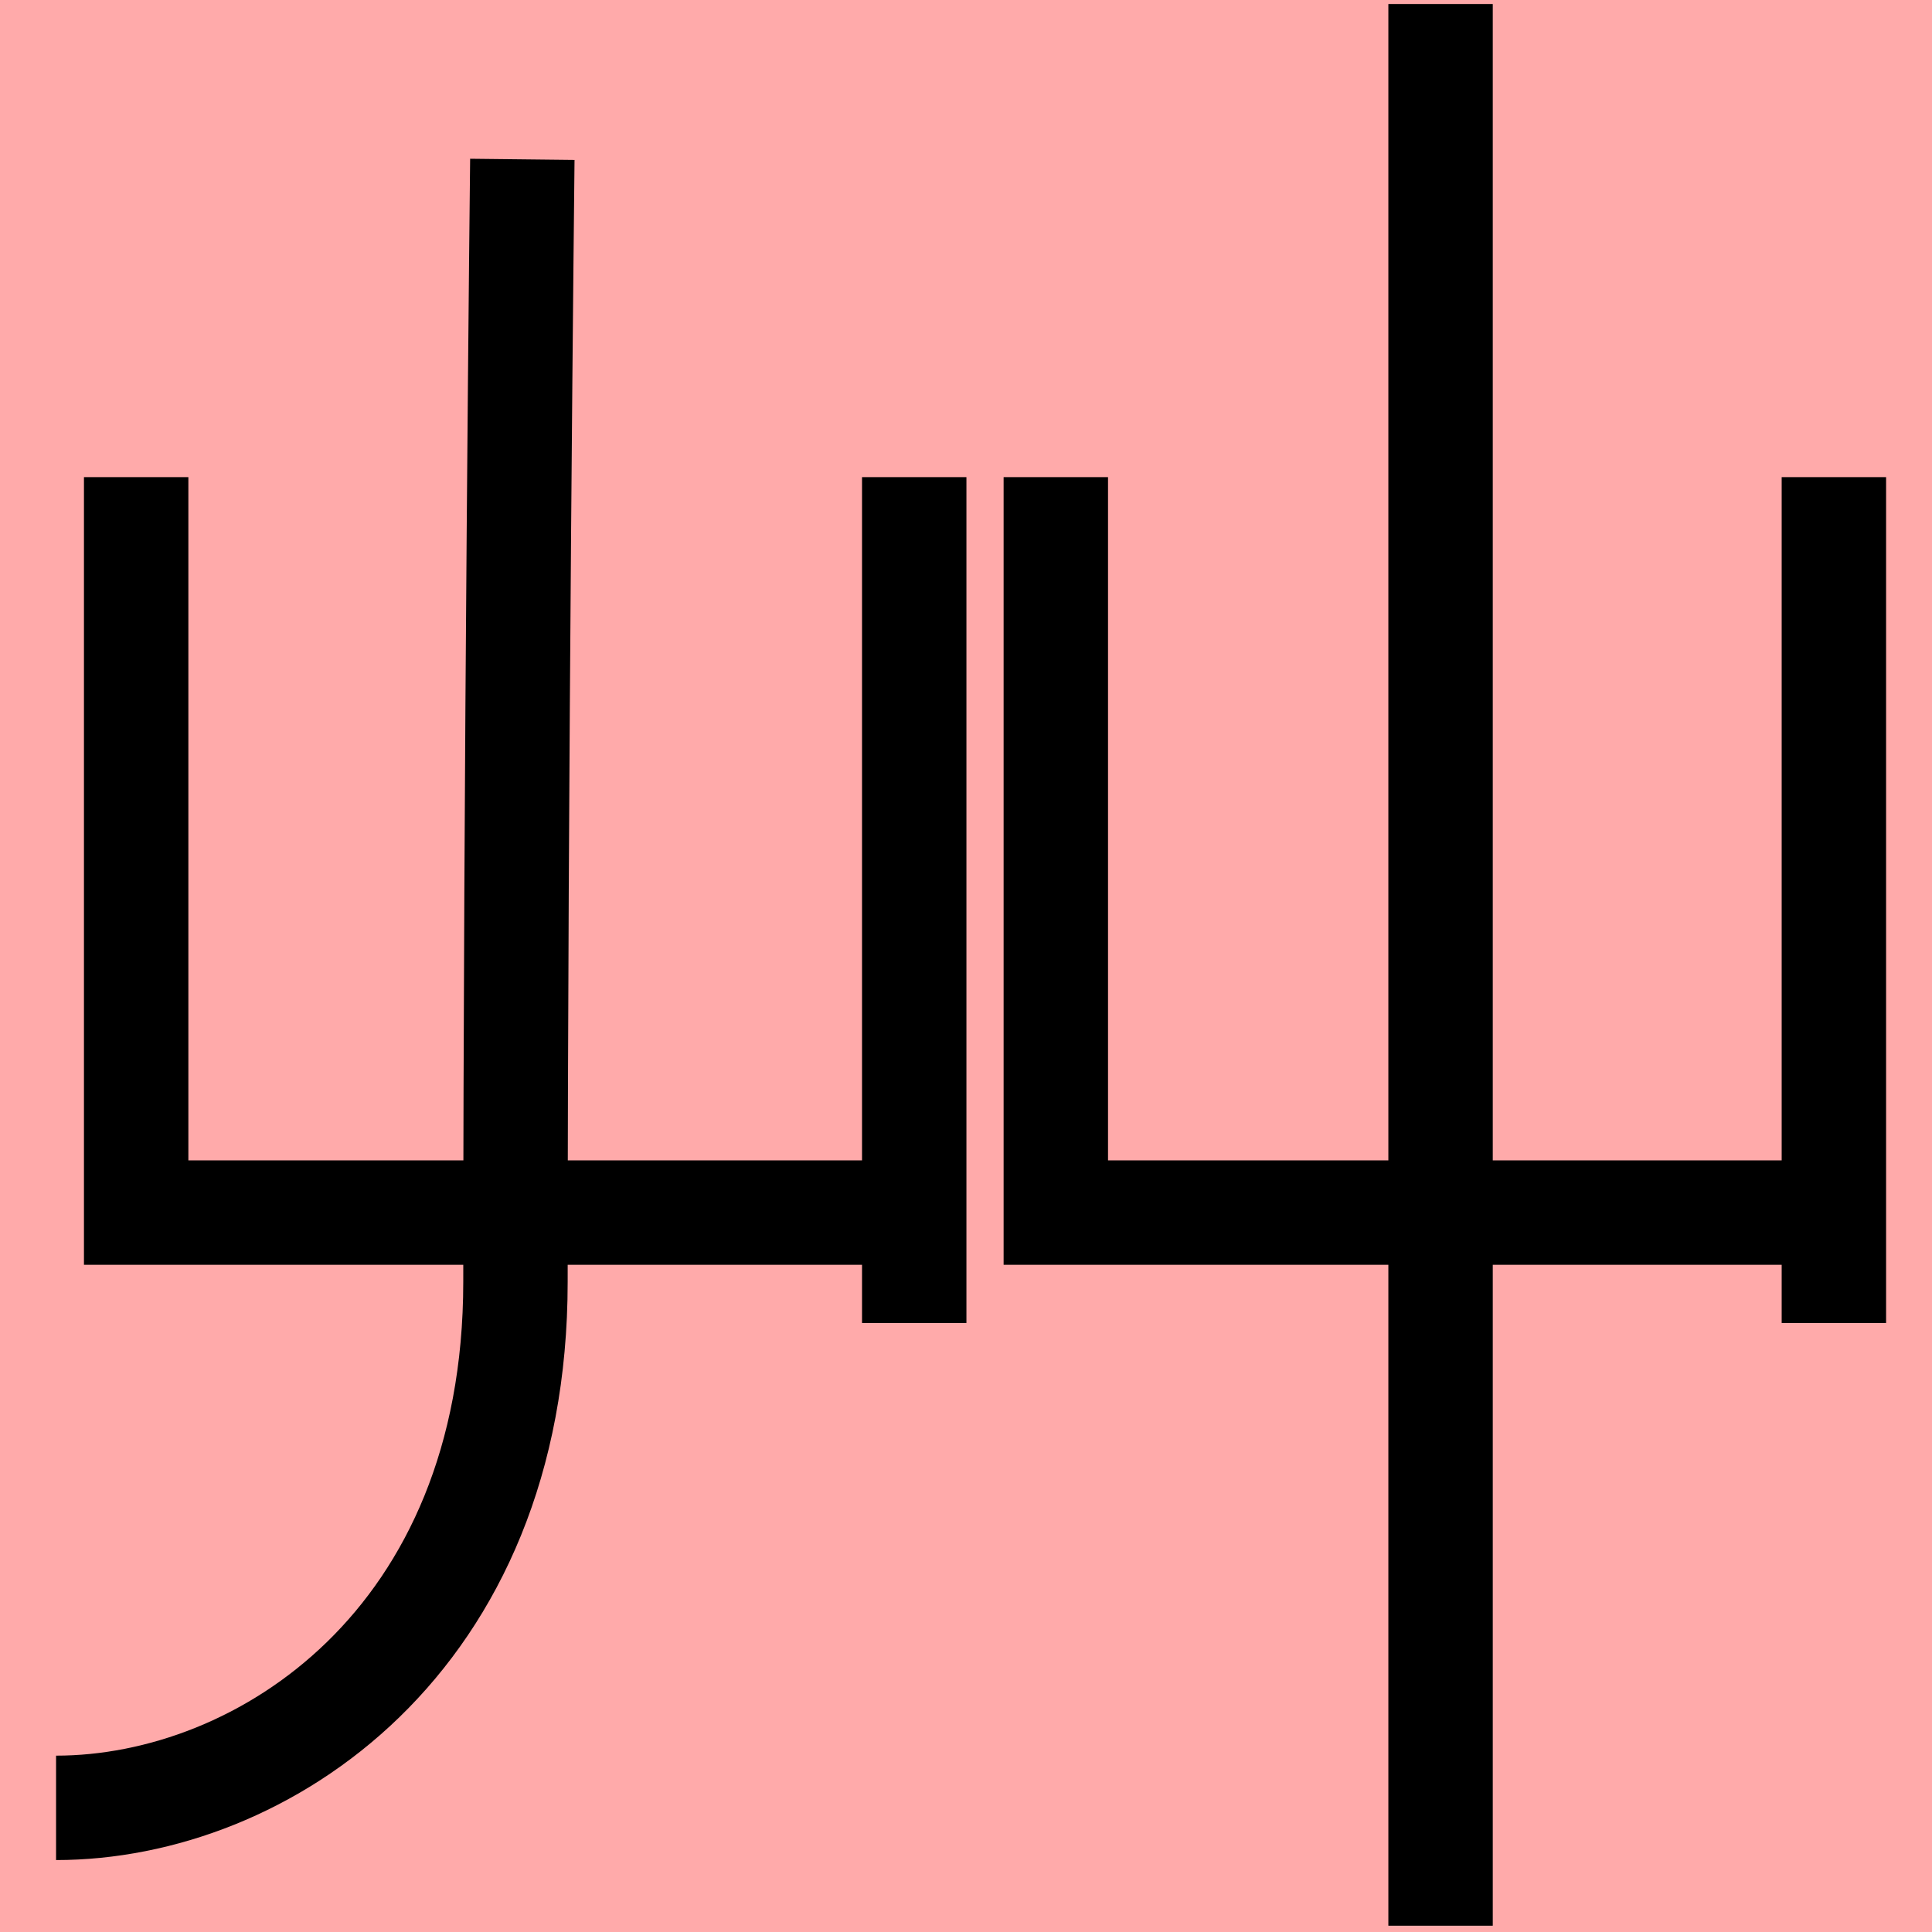
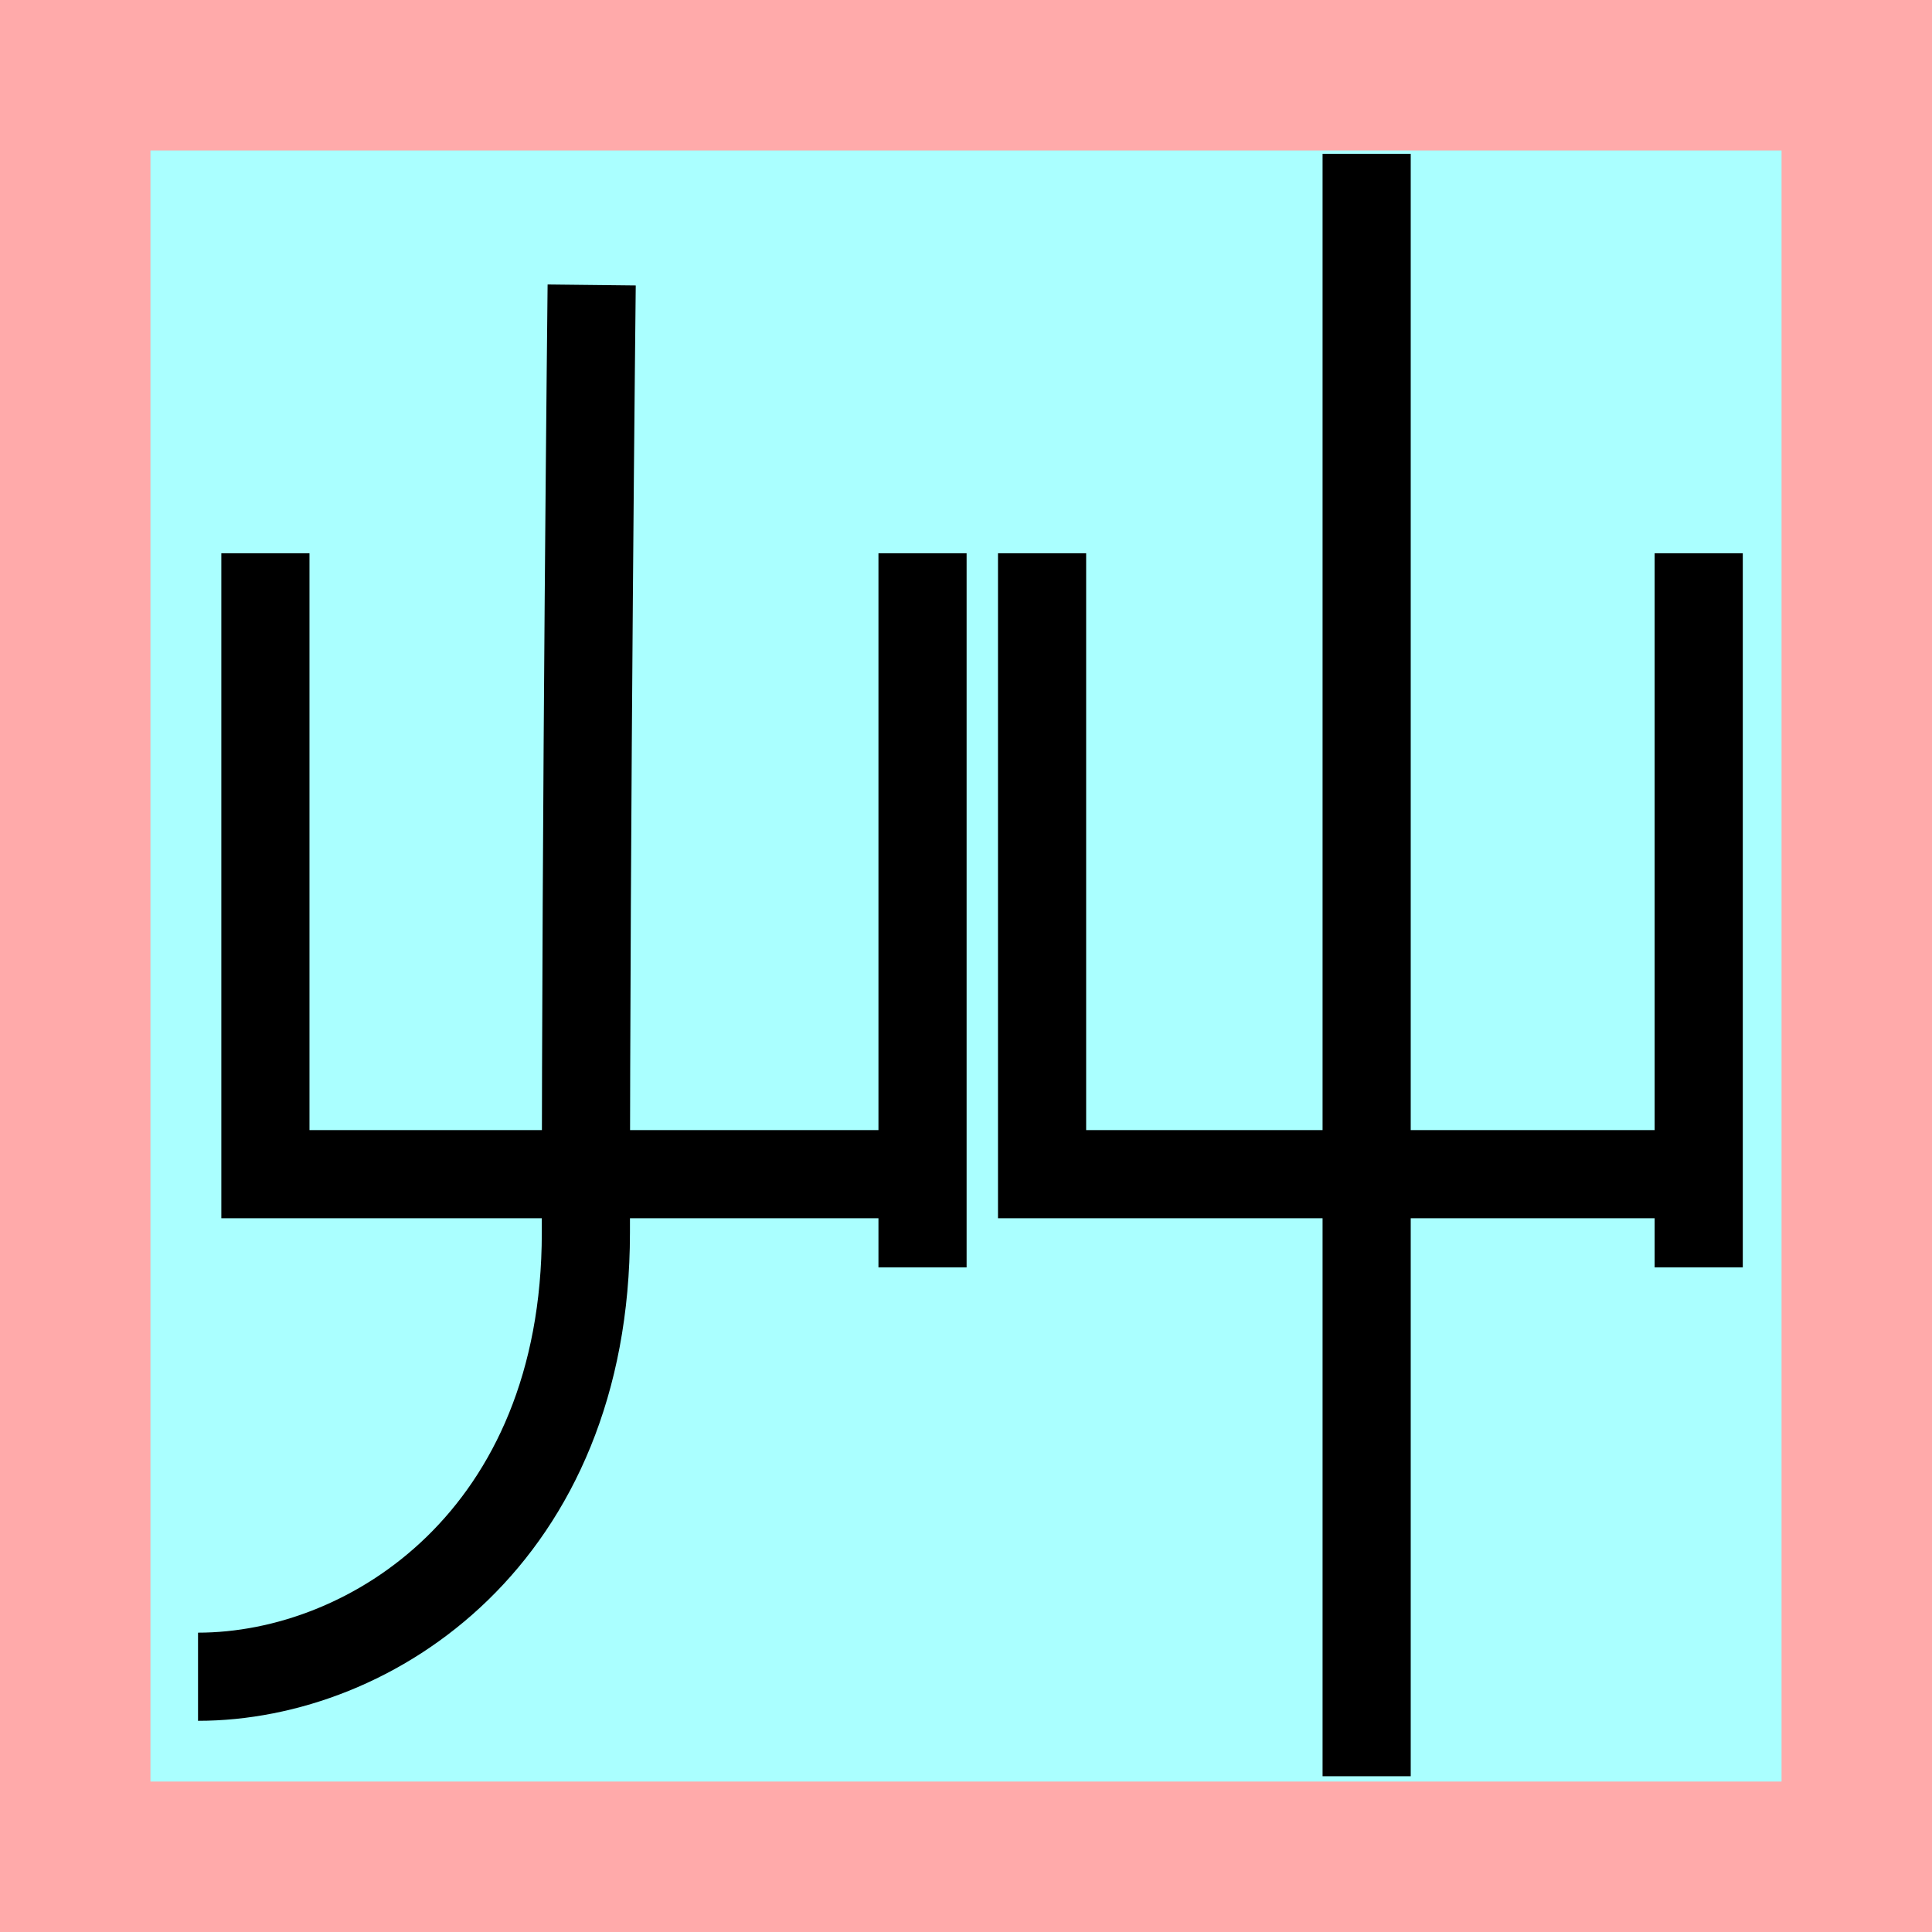
- <svg xmlns="http://www.w3.org/2000/svg" width="20mm" height="20mm" version="1.1" viewBox="0 0 6.754 6.754">
-   <path fill="#faa" d="m0 0 h20v20h-20" />
+ <svg xmlns="http://www.w3.org/2000/svg" width="32mm" height="32mm" version="1.1" viewBox="-4 -4 8 8">
+   <path fill="#faa" d="m-4 -4 h8v8h-8" />
+   <path fill="#aff" d="m-3.377 -3.377 h6.754 v6.754 h-6.754" />
  <g fill="none" stroke="#000" stroke-width=".365">
-     <path d="M0.476 1.668v2.571h2.728" />
-     <path d="M3.196 1.668v2.957" />
-     <path d="M1.826 0.557s-0.024 2.16-0.024 3.924c0 1.256-0.884 1.839-1.606 1.839" />
-     <path d="M3.691 1.668v2.571h2.728" />
-     <path d="M6.411 1.668v2.957" />
-     <path d="M5.036 0.014v6.718" />
+     <path d="M-2.901-1.709v2.571h2.728" />
+     <path d="M-0.18-1.709v2.957" />
+     <path d="M-1.55-2.82s-0.024 2.16-0.024 3.924c0 1.256-0.884 1.839-1.606 1.839" />
+     <path d="M0.315-1.709v2.571h2.728" />
+     <path d="M3.034-1.709v2.957" />
+     <path d="M1.659-3.363v6.718" />
  </g>
</svg>
